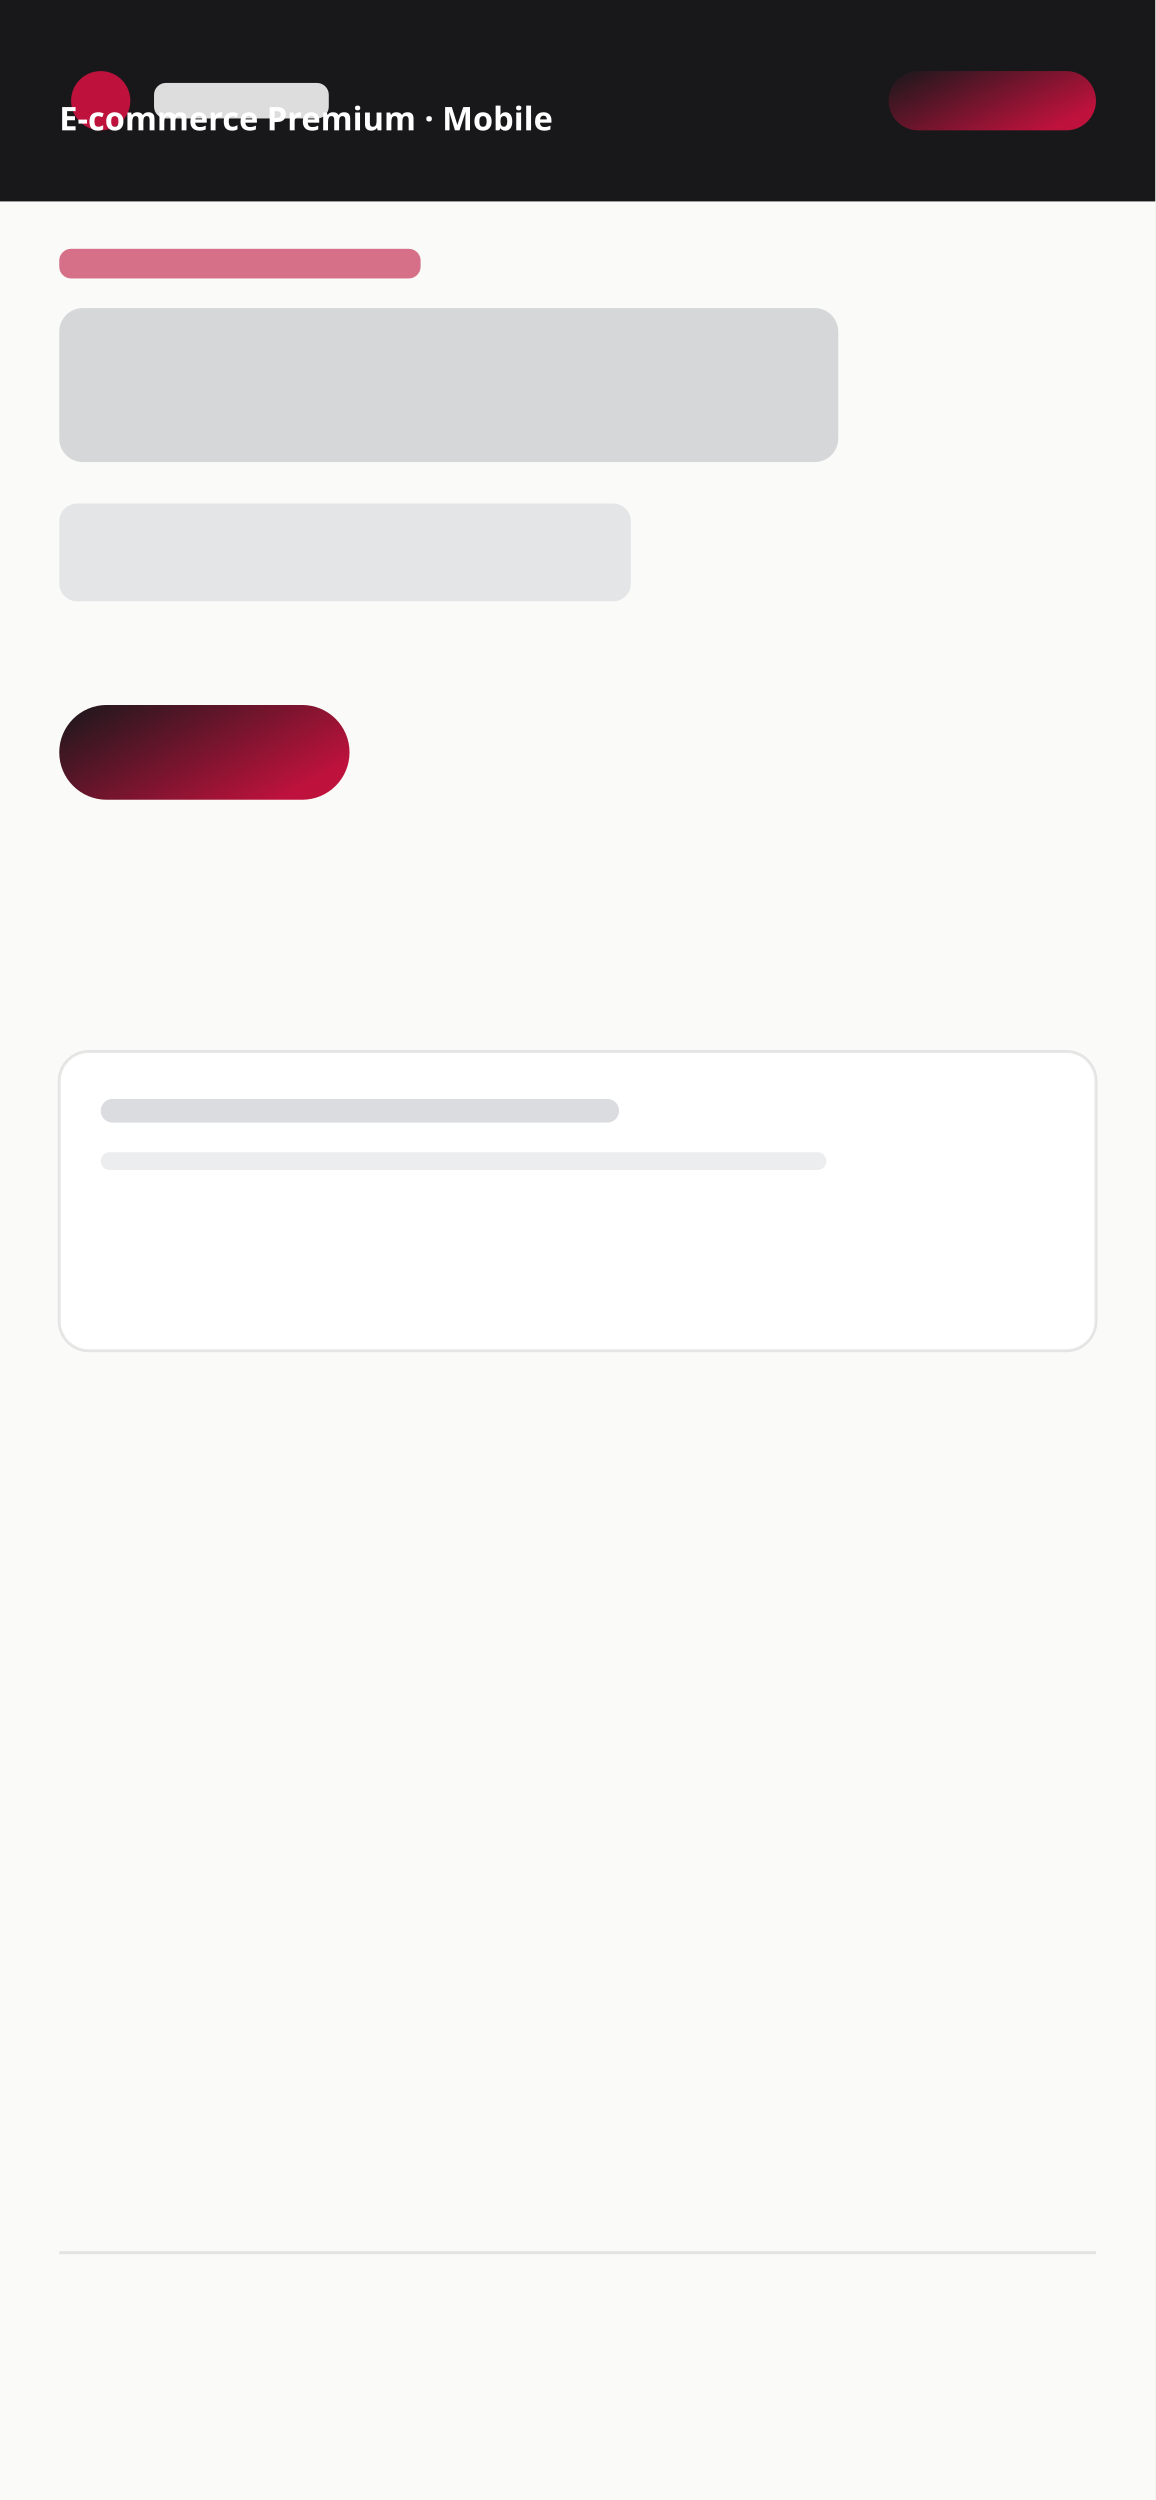
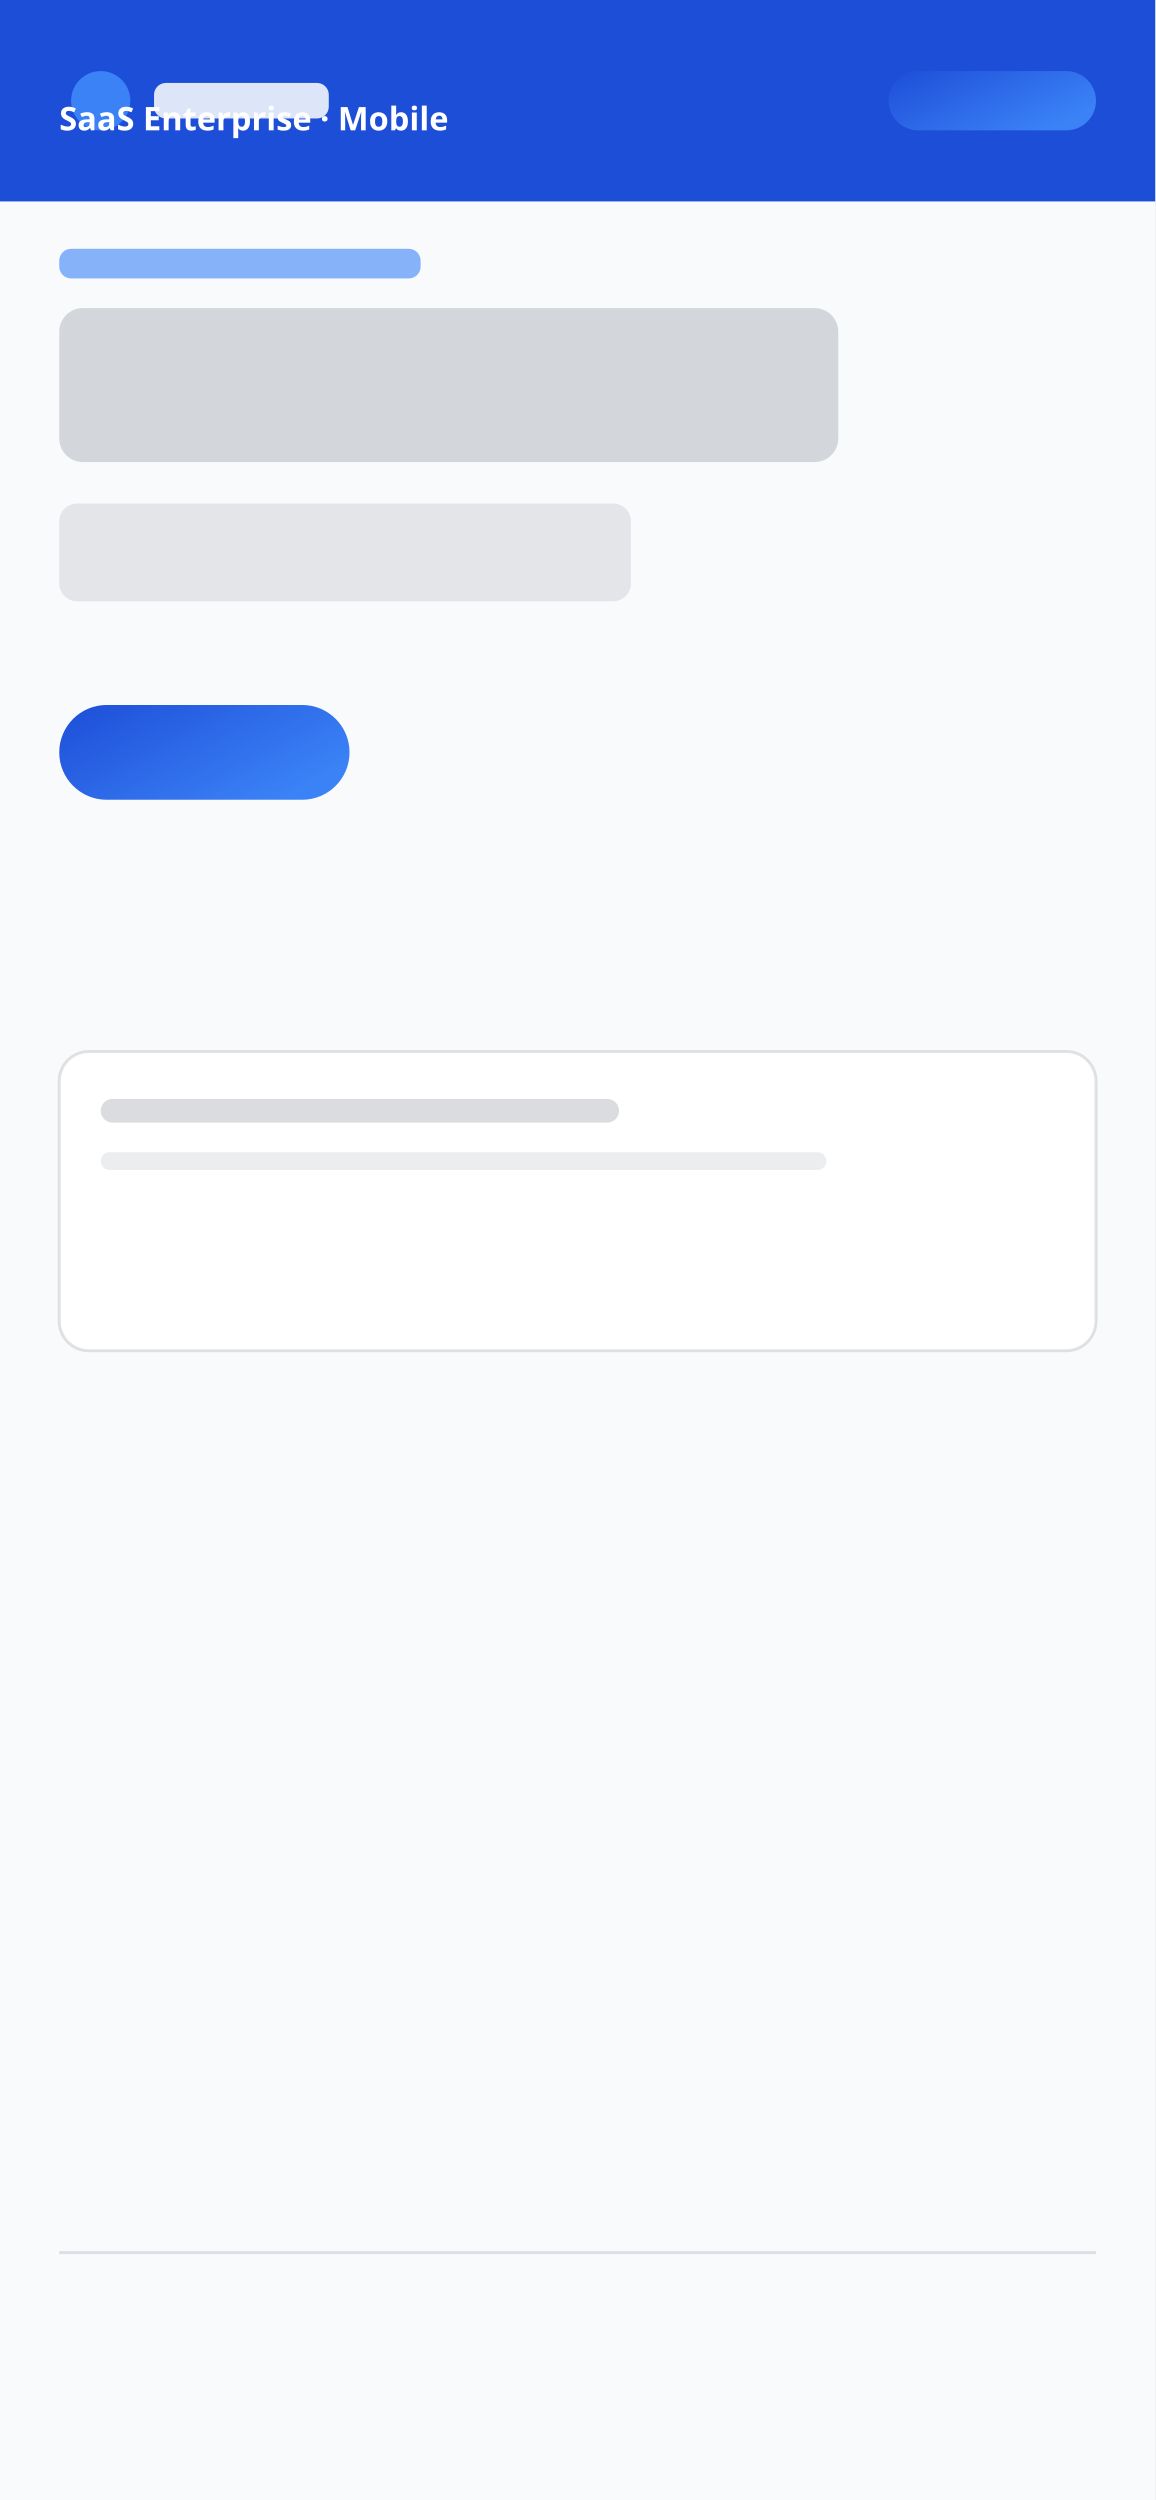
- <svg xmlns="http://www.w3.org/2000/svg" width="390" height="844" viewBox="0 0 390 844" role="img" aria-label="E-commerce Premium Mobile preview">
+ <svg xmlns="http://www.w3.org/2000/svg" width="390" height="844" viewBox="0 0 390 844" role="img" aria-label="SaaS Enterprise Mobile preview">
  <defs>
    <linearGradient id="g-ecommerce-premium-390" x1="0" y1="0" x2="1" y2="0.6">
-       <stop offset="0%" stop-color="#18181B" />
-       <stop offset="100%" stop-color="#BE123C" />
+       <stop offset="0%" stop-color="#1D4ED8" />
+       <stop offset="100%" stop-color="#3B82F6" />
    </linearGradient>
  </defs>
-   <rect width="390" height="844" fill="#FAFAF9" />
-   <rect width="390" height="68" fill="#18181B" />
-   <circle cx="34" cy="34" r="10" fill="#BE123C" />
+   <rect width="390" height="844" fill="#F8FAFC" />
+   <rect width="390" height="68" fill="#1D4ED8" />
+   <circle cx="34" cy="34" r="10" fill="#3B82F6" />
  <rect x="52" y="28" width="59" height="12" rx="4" fill="#fff" opacity="0.85" />
  <rect x="300" y="24" width="70" height="20" rx="10" fill="url(#g-ecommerce-premium-390)" />
-   <rect x="20" y="84" width="122" height="10" rx="4" fill="#BE123C" opacity="0.6" />
+   <rect x="20" y="84" width="122" height="10" rx="4" fill="#3B82F6" opacity="0.6" />
  <rect x="20" y="104" width="263" height="52" rx="8" fill="#0F172A" opacity="0.16" />
  <rect x="20" y="170" width="193" height="33" rx="6" fill="#0F172A" opacity="0.09" />
  <rect x="20" y="238" width="98" height="32" rx="16" fill="url(#g-ecommerce-premium-390)" />
-   <rect x="20" y="355" width="350" height="101" rx="10" fill="#FFFFFF" stroke="rgba(24,24,27,0.1)" stroke-width="1" />
+   <rect x="20" y="355" width="350" height="101" rx="10" fill="#FFFFFF" stroke="rgba(15,23,42,0.12)" stroke-width="1" />
  <rect x="34" y="371" width="175" height="8" rx="4" fill="#0F172A" opacity="0.15" />
  <rect x="34" y="389" width="245" height="6" rx="3" fill="#0F172A" opacity="0.08" />
-   <rect x="20" y="760" width="350" height="1" fill="rgba(24,24,27,0.1)" />
-   <text x="20" y="44" fill="#fff" font-family="system-ui,sans-serif" font-size="11" font-weight="600">E-commerce Premium · Mobile</text>
+   <rect x="20" y="760" width="350" height="1" fill="rgba(15,23,42,0.12)" />
+   <text x="20" y="44" fill="#fff" font-family="system-ui,sans-serif" font-size="11" font-weight="600">SaaS Enterprise · Mobile</text>
</svg>
